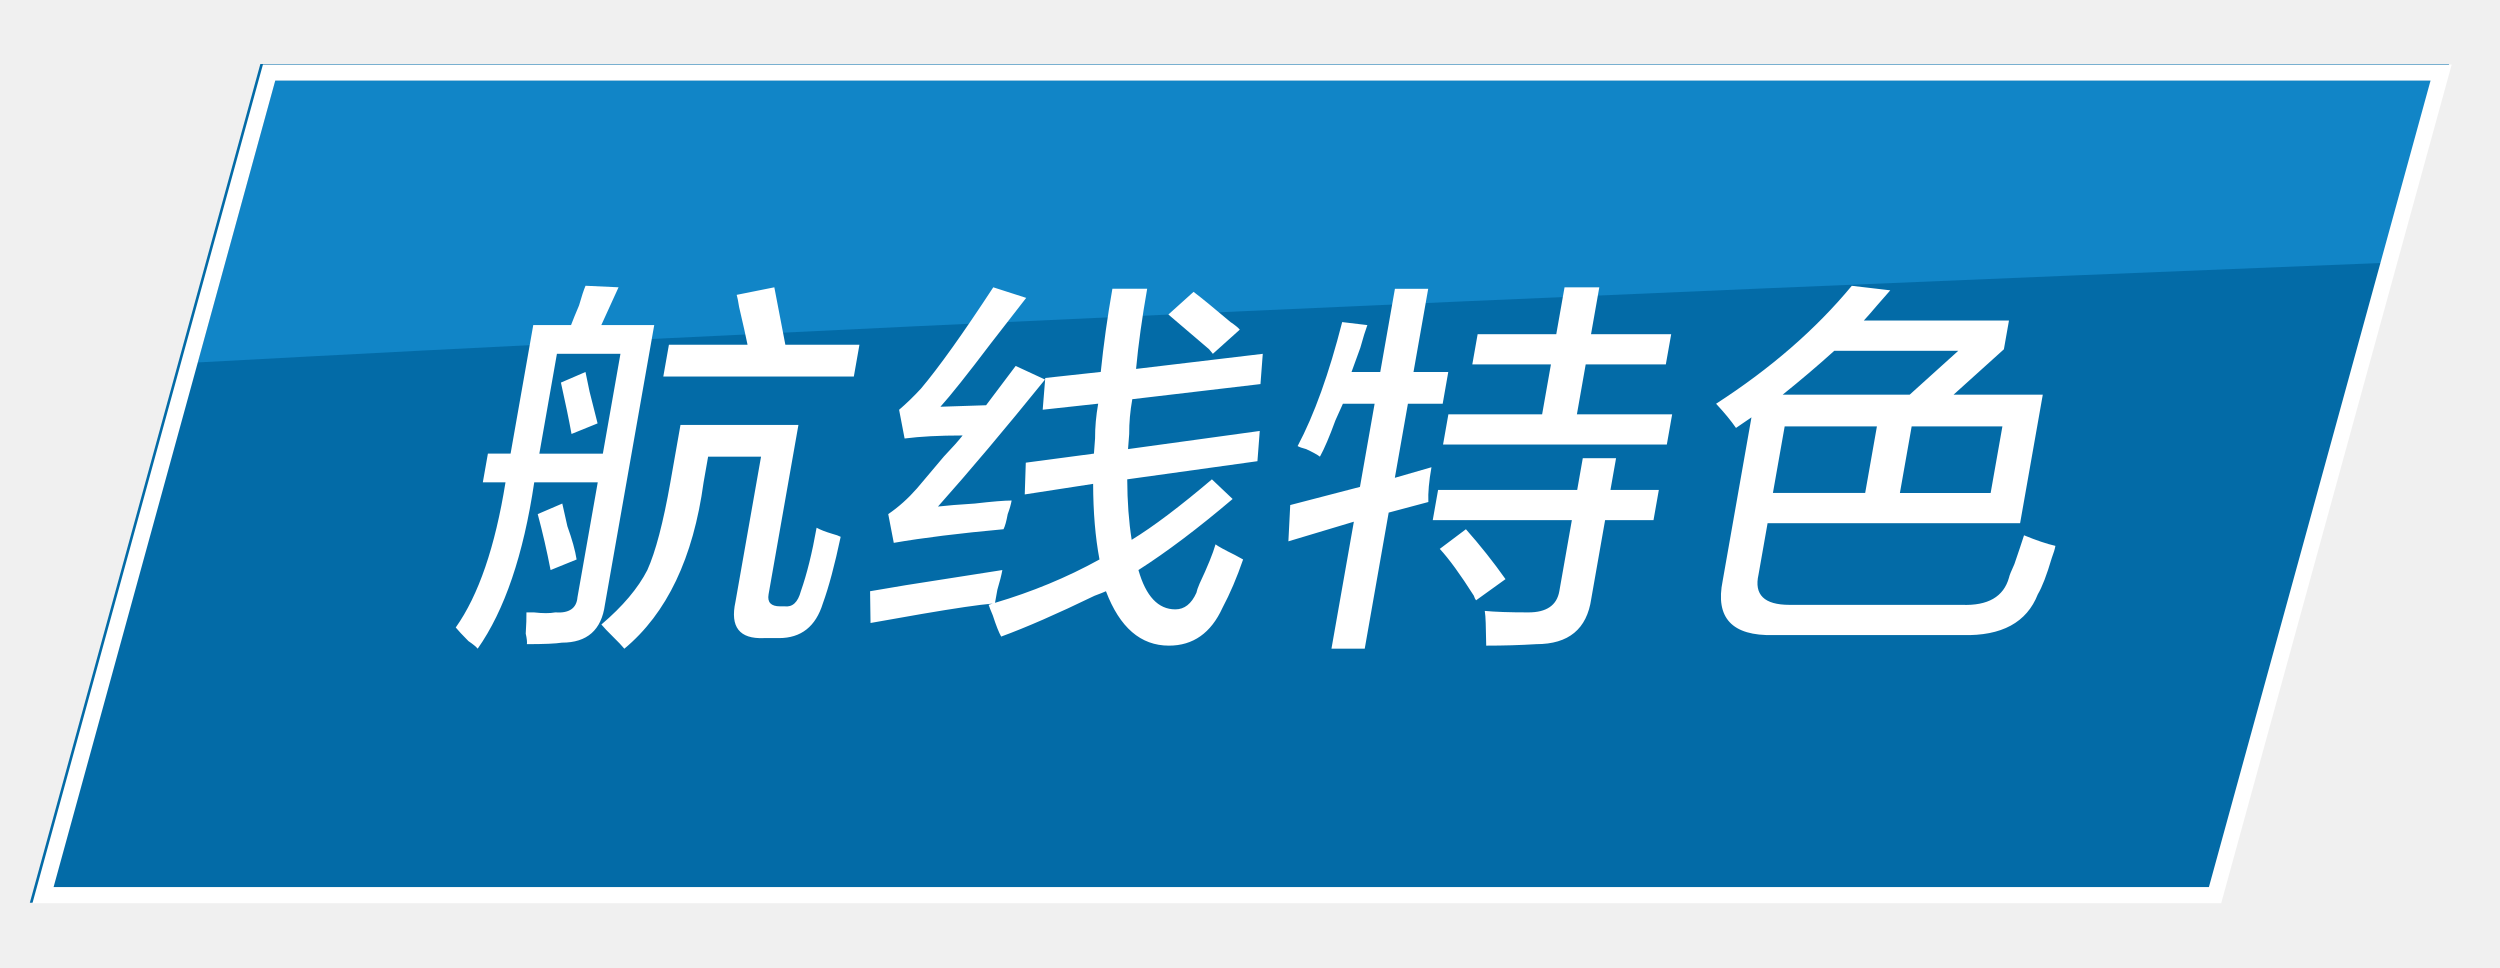
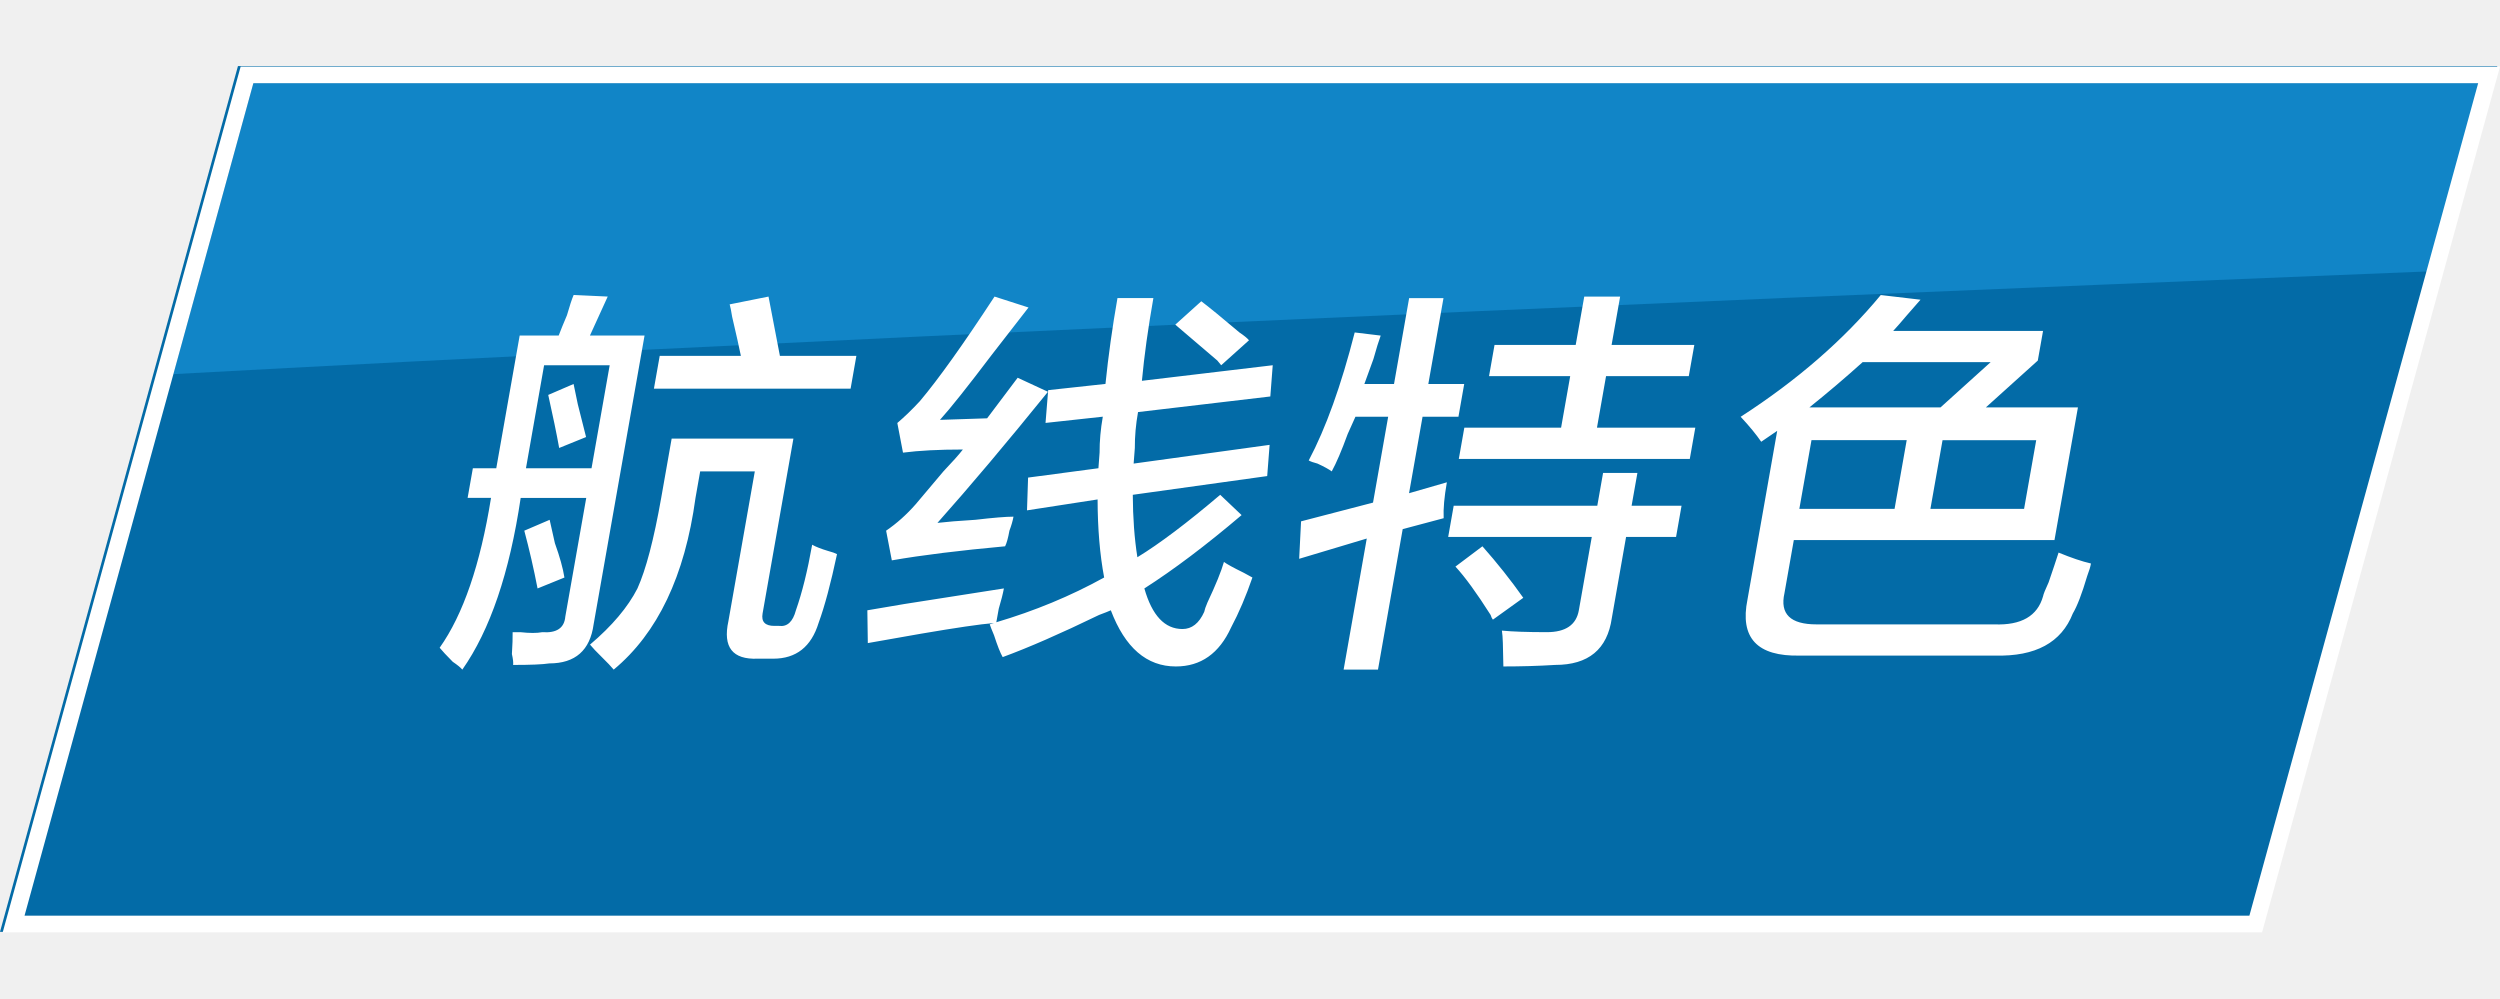
- <svg xmlns="http://www.w3.org/2000/svg" version="1.1" id="图层_1" x="0px" y="0px" width="155px" height="60px" viewBox="0 0 155 60" enable-background="new 0 0 155 60" xml:space="preserve">
-   <polygon fill-rule="evenodd" clip-rule="evenodd" fill="#036BA7" points="16.141,3.969 151.844,3.969 137.551,55.969 1.849,55.969   " />
+ <svg xmlns="http://www.w3.org/2000/svg" version="1.1" id="图层_1" x="0px" y="0px" width="150.156px" height="60px" viewBox="1.849 0 150.156 60" enable-background="new 1.849 0 150.156 60" xml:space="preserve">
+   <polygon fill="#036BA7" points="16.141,3.969 151.844,3.969 137.551,55.969 1.849,55.969 " />
  <path fill="none" d="M137.714,55.999H2.01l14.292-52h135.703L137.714,55.999z" />
-   <path fill-rule="evenodd" clip-rule="evenodd" fill="#1185C7" d="M17.066,4.999c0,0-2.601,9.462-4.803,17.472  c35.917-1.949,81.822-4.022,135.488-6.172c2.545-6.218,2.941-11.3,2.941-11.3H17.066z" />
+   <path fill="#1185C7" d="M17.066,4.999c0,0-2.601,9.462-4.803,17.472c35.917-1.949,81.822-4.022,135.488-6.172  c2.545-6.218,2.94-11.3,2.94-11.3H17.066z" />
  <path fill="#FFFFFF" d="M137.714,55.999H2.012l14.291-52h135.703L137.714,55.999z M136.952,54.999l13.741-50H17.066l-13.744,50  H136.952" />
-   <path fill="#FFFFFF" d="M118.523,26.438l-0.729,4.126h5.626l0.729-4.126H118.523z M121.413,21.75h-7.688  c-1.04,0.937-2.106,1.843-3.198,2.718h7.875L121.413,21.75z M115.641,30.563l0.728-4.126h-5.719l-0.729,4.126H115.641z   M125.246,32.438H109.59l-0.562,3.187c-0.284,1.252,0.355,1.876,1.92,1.876h10.687c1.615,0.063,2.59-0.5,2.923-1.688  c0.022-0.124,0.135-0.404,0.336-0.842c0.258-0.751,0.456-1.344,0.596-1.783c0.758,0.313,1.406,0.532,1.946,0.656  c-0.032,0.188-0.107,0.439-0.226,0.751c-0.313,1.063-0.603,1.814-0.865,2.25c-0.684,1.748-2.239,2.593-4.666,2.53h-11.718  c-2.575,0.063-3.626-1.063-3.154-3.374l1.784-10.125l-0.96,0.656c-0.299-0.436-0.71-0.937-1.234-1.5  c3.385-2.186,6.19-4.623,8.414-7.312L117.197,18c-0.158,0.188-0.431,0.501-0.82,0.937c-0.317,0.375-0.59,0.689-0.821,0.938h9  l-0.315,1.781l-3.119,2.813h5.531L125.246,32.438z M93.341,35.906l-1.825,1.313c-0.052-0.063-0.098-0.155-0.137-0.283  c-0.833-1.313-1.535-2.28-2.113-2.905l1.621-1.219C91.772,33.813,92.592,34.844,93.341,35.906z M97.786,30.376l0.347-1.969h2.063  l-0.348,1.969h3l-0.331,1.874h-3.001l-0.858,4.875c-0.27,1.875-1.402,2.813-3.402,2.813C94.244,40,93.207,40.03,92.145,40.03  c-0.007-0.313-0.017-0.781-0.031-1.405c-0.01-0.313-0.028-0.562-0.058-0.749c0.614,0.06,1.516,0.093,2.704,0.093  c1.125,0,1.763-0.438,1.918-1.313l0.777-4.406H88.83l0.331-1.874H97.786z M89.447,25.03h-2.156l-0.811,4.594l2.271-0.656  c-0.155,0.876-0.219,1.595-0.193,2.157l-2.46,0.656l-1.485,8.438H82.55l1.389-7.874l-4.059,1.218l0.114-2.25l4.323-1.125  l0.909-5.157H83.26c-0.107,0.251-0.262,0.596-0.464,1.032c-0.364,1.001-0.684,1.75-0.96,2.25c-0.165-0.124-0.45-0.281-0.855-0.469  c-0.238-0.06-0.414-0.124-0.528-0.188c1.028-1.937,1.95-4.5,2.762-7.687l1.561,0.187c-0.117,0.313-0.263,0.783-0.436,1.407  c-0.246,0.687-0.428,1.187-0.545,1.5h1.781l0.909-5.157h2.063l-0.911,5.157h2.156L89.447,25.03z M103.281,22.593h-4.968  l-0.545,3.094h5.906l-0.331,1.876H89.469l0.331-1.876h5.812l0.546-3.094h-4.875l0.331-1.874h4.875l0.513-2.906h2.155l-0.513,2.906  h4.97L103.281,22.593z M62.972,22.688l1.82,0.844c-2.478,3.063-4.69,5.688-6.638,7.874c0.51-0.06,1.272-0.124,2.283-0.186  c1.084-0.126,1.846-0.188,2.284-0.188c-0.044,0.249-0.125,0.53-0.243,0.842c-0.079,0.439-0.165,0.751-0.26,0.938  c-2.731,0.25-4.999,0.531-6.804,0.845l-0.343-1.783c0.64-0.436,1.234-0.968,1.781-1.593c0.317-0.375,0.87-1.031,1.661-1.969  c0.535-0.562,0.925-0.999,1.169-1.313c-1.438,0-2.637,0.063-3.597,0.188l-0.341-1.781c0.439-0.375,0.893-0.811,1.356-1.313  c1.107-1.313,2.601-3.405,4.483-6.28l2.041,0.656c-0.486,0.625-1.214,1.562-2.185,2.813c-1.467,1.938-2.511,3.25-3.133,3.936  l2.831-0.093C61.79,24.25,62.402,23.437,62.972,22.688z M78.292,21.937l-0.143,1.876l-7.947,0.937  c-0.134,0.751-0.197,1.469-0.192,2.157l-0.072,0.937l8.167-1.125l-0.144,1.875l-8.073,1.125c0.006,1.375,0.098,2.625,0.276,3.75  c1.329-0.811,2.987-2.063,4.974-3.75l1.285,1.218c-2.134,1.813-4.079,3.281-5.84,4.406c0.463,1.626,1.224,2.438,2.289,2.438  c0.562,0,0.998-0.343,1.306-1.03c0.023-0.126,0.086-0.313,0.194-0.563c0.5-1.062,0.83-1.874,0.991-2.438  c0.165,0.126,0.563,0.345,1.196,0.656c0.229,0.126,0.4,0.221,0.514,0.281c-0.387,1.124-0.814,2.125-1.28,3  c-0.713,1.562-1.82,2.343-3.319,2.343c-1.752,0-3.051-1.125-3.905-3.374c-0.137,0.063-0.371,0.156-0.705,0.28  c-2.323,1.127-4.254,1.969-5.791,2.532c-0.144-0.251-0.316-0.688-0.519-1.313c-0.132-0.313-0.219-0.532-0.258-0.656  c0.085-0.024,0.168-0.054,0.253-0.078c-0.846,0.071-2.293,0.284-4.385,0.642c-1.418,0.248-2.483,0.436-3.191,0.562l-0.028-1.969  c0.385-0.063,1.126-0.188,2.222-0.376c2.764-0.436,4.757-0.749,5.979-0.937c-0.056,0.313-0.16,0.72-0.309,1.219  c-0.065,0.358-0.114,0.626-0.146,0.813c2.284-0.676,4.445-1.565,6.477-2.688c-0.258-1.373-0.39-2.938-0.394-4.688l-4.24,0.656  l0.065-1.969l4.225-0.562l0.07-0.939c-0.003-0.687,0.061-1.406,0.193-2.157l-3.44,0.375l0.159-1.969l3.441-0.374  c0.173-1.688,0.413-3.407,0.721-5.157h2.157c-0.32,1.814-0.55,3.469-0.689,4.97L78.292,21.937z M74.966,21.656  c-0.65-0.562-1.492-1.28-2.526-2.156l1.561-1.406c0.495,0.375,1.259,1,2.293,1.875c0.278,0.187,0.47,0.343,0.573,0.469l-1.67,1.499  C75.146,21.876,75.069,21.782,74.966,21.656z M40.135,35.344c0.509-1.125,0.986-2.938,1.427-5.437l0.628-3.563h7.313l-1.851,10.5  c-0.088,0.501,0.148,0.749,0.711,0.749h0.281c0.488,0.063,0.825-0.248,1.009-0.937c0.374-1.062,0.699-2.374,0.976-3.938  c0.227,0.126,0.547,0.252,0.963,0.376c0.238,0.063,0.416,0.126,0.53,0.188c-0.372,1.75-0.739,3.127-1.104,4.126  c-0.441,1.437-1.349,2.154-2.723,2.154h-0.937c-1.512,0.063-2.1-0.687-1.76-2.249l1.587-9h-3.282l-0.281,1.595  c-0.638,4.687-2.276,8.124-4.913,10.312c-0.155-0.188-0.392-0.438-0.711-0.75c-0.32-0.313-0.557-0.563-0.712-0.751  C38.612,37.593,39.561,36.469,40.135,35.344z M34.777,23.72l1.523-0.657c0.068,0.313,0.153,0.719,0.253,1.218  c0.221,0.876,0.385,1.533,0.497,1.969l-1.616,0.656C35.277,26.031,35.056,24.97,34.777,23.72z M34.529,21.937l-1.09,6.189h3.938  l1.091-6.189H34.529z M37.503,37.5c-0.214,1.561-1.1,2.345-2.663,2.345c-0.387,0.061-1.11,0.093-2.173,0.093  c0.021-0.126-0.002-0.345-0.072-0.656c0.036-0.563,0.05-1.001,0.044-1.313c0.125,0,0.282,0,0.468,0c0.552,0.062,0.988,0.062,1.313,0  c0.863,0.062,1.326-0.25,1.383-0.938l1.257-7.125h-3.938c-0.668,4.5-1.837,7.936-3.505,10.312c-0.103-0.126-0.295-0.281-0.573-0.469  c-0.372-0.376-0.635-0.656-0.788-0.845c1.415-1.998,2.442-4.998,3.085-8.999h-1.406l0.315-1.781h1.406l1.406-7.97h2.343  c0.118-0.312,0.282-0.717,0.496-1.218c0.16-0.563,0.295-0.968,0.402-1.219l2.047,0.095l-1.069,2.343h3.281L37.503,37.5z   M35.75,34.688l-1.614,0.656c-0.229-1.188-0.495-2.343-0.797-3.47l1.523-0.654c0.07,0.313,0.173,0.782,0.315,1.405  C35.469,33.438,35.662,34.126,35.75,34.688z M52.938,23.344H41.125l0.348-1.969h4.875c-0.1-0.5-0.276-1.28-0.524-2.344  c-0.059-0.374-0.109-0.624-0.15-0.75l2.334-0.468l0.684,3.562h4.593L52.938,23.344z" />
+   <path fill="#FFFFFF" d="M118.523,26.438l-0.729,4.126h5.626l0.729-4.126H118.523z M121.413,21.75h-7.688  c-1.039,0.937-2.105,1.843-3.197,2.718h7.875L121.413,21.75z M115.641,30.562l0.729-4.125h-5.719l-0.729,4.125H115.641z   M125.246,32.438H109.59l-0.562,3.188c-0.283,1.252,0.355,1.876,1.921,1.876h10.687c1.615,0.063,2.59-0.5,2.924-1.688  c0.021-0.123,0.135-0.403,0.336-0.842c0.258-0.75,0.455-1.344,0.596-1.783c0.758,0.313,1.406,0.533,1.945,0.656  c-0.031,0.188-0.106,0.439-0.226,0.752c-0.313,1.062-0.603,1.813-0.864,2.25c-0.685,1.747-2.24,2.592-4.666,2.529h-11.719  c-2.574,0.062-3.626-1.062-3.154-3.374l1.784-10.125l-0.96,0.656c-0.299-0.436-0.71-0.937-1.234-1.5  c3.386-2.186,6.19-4.623,8.414-7.312l2.387,0.28c-0.158,0.188-0.432,0.501-0.82,0.937c-0.316,0.375-0.59,0.689-0.82,0.938h9  l-0.315,1.781l-3.119,2.812h5.53L125.246,32.438z M93.341,35.906l-1.825,1.312c-0.052-0.062-0.098-0.154-0.137-0.283  c-0.833-1.312-1.535-2.279-2.113-2.904l1.621-1.219C91.771,33.812,92.592,34.844,93.341,35.906z M97.786,30.376l0.347-1.969h2.062  l-0.348,1.969h3l-0.33,1.874h-3.002l-0.857,4.875c-0.27,1.875-1.402,2.812-3.402,2.812c-1.012,0.062-2.049,0.092-3.111,0.092  c-0.006-0.312-0.017-0.78-0.031-1.404c-0.01-0.312-0.027-0.562-0.057-0.749c0.613,0.06,1.516,0.093,2.703,0.093  c1.125,0,1.764-0.438,1.918-1.312l0.777-4.406H88.83l0.331-1.874H97.786z M89.447,25.03h-2.156l-0.811,4.594l2.271-0.656  c-0.155,0.876-0.219,1.595-0.192,2.157l-2.461,0.656l-1.484,8.438H82.55l1.39-7.873l-4.06,1.217l0.114-2.25l4.322-1.125l0.91-5.157  H83.26c-0.107,0.251-0.262,0.596-0.464,1.032c-0.364,1.001-0.685,1.75-0.96,2.25c-0.165-0.124-0.449-0.281-0.855-0.469  c-0.237-0.06-0.414-0.124-0.527-0.188c1.027-1.938,1.949-4.5,2.762-7.688l1.561,0.188c-0.116,0.312-0.262,0.783-0.436,1.407  c-0.246,0.687-0.428,1.187-0.545,1.5h1.781l0.908-5.157h2.063l-0.911,5.157h2.156L89.447,25.03z M103.281,22.593h-4.969  l-0.545,3.094h5.906l-0.331,1.876H89.469l0.331-1.876h5.812l0.547-3.094h-4.875l0.33-1.874h4.875l0.514-2.906h2.155l-0.513,2.906  h4.969L103.281,22.593z M62.972,22.688l1.82,0.844c-2.478,3.063-4.69,5.688-6.638,7.874c0.51-0.061,1.272-0.124,2.283-0.186  c1.084-0.127,1.846-0.188,2.284-0.188c-0.044,0.249-0.125,0.53-0.243,0.842c-0.079,0.438-0.165,0.751-0.26,0.938  c-2.731,0.25-4.999,0.53-6.804,0.845l-0.343-1.783c0.64-0.437,1.234-0.968,1.781-1.593c0.317-0.375,0.87-1.031,1.661-1.969  c0.535-0.562,0.925-0.999,1.169-1.313c-1.438,0-2.637,0.063-3.597,0.188l-0.341-1.781c0.439-0.375,0.893-0.811,1.356-1.313  c1.107-1.313,2.601-3.405,4.483-6.28l2.041,0.656c-0.486,0.625-1.214,1.562-2.185,2.813c-1.467,1.938-2.511,3.25-3.133,3.936  l2.831-0.093C61.79,24.25,62.402,23.437,62.972,22.688z M78.292,21.937l-0.144,1.876l-7.946,0.937  c-0.134,0.751-0.197,1.469-0.192,2.157l-0.072,0.937l8.167-1.125l-0.145,1.875l-8.073,1.125c0.006,1.375,0.098,2.625,0.276,3.75  c1.329-0.811,2.987-2.062,4.974-3.75l1.285,1.219c-2.134,1.812-4.079,3.28-5.84,4.405c0.463,1.626,1.224,2.438,2.289,2.438  c0.562,0,0.998-0.344,1.306-1.03c0.023-0.126,0.086-0.313,0.194-0.563c0.5-1.062,0.83-1.873,0.991-2.438  c0.165,0.126,0.563,0.346,1.196,0.656c0.229,0.126,0.4,0.221,0.514,0.281c-0.387,1.123-0.814,2.125-1.28,3  c-0.713,1.562-1.82,2.342-3.319,2.342c-1.752,0-3.051-1.125-3.905-3.373c-0.137,0.062-0.371,0.156-0.705,0.279  c-2.323,1.127-4.254,1.969-5.791,2.532c-0.144-0.251-0.316-0.688-0.519-1.313c-0.132-0.312-0.219-0.531-0.258-0.655  c0.085-0.024,0.168-0.054,0.253-0.078c-0.846,0.071-2.293,0.284-4.385,0.642c-1.418,0.248-2.483,0.437-3.191,0.562l-0.028-1.969  c0.385-0.063,1.126-0.188,2.222-0.377c2.764-0.436,4.757-0.748,5.979-0.937c-0.056,0.313-0.16,0.72-0.309,1.22  c-0.065,0.357-0.114,0.625-0.146,0.812c2.284-0.676,4.445-1.564,6.477-2.688c-0.258-1.373-0.39-2.938-0.394-4.688l-4.24,0.655  l0.065-1.968l4.225-0.562l0.07-0.939c-0.003-0.687,0.061-1.406,0.193-2.157l-3.44,0.375l0.159-1.969l3.441-0.374  c0.173-1.688,0.413-3.407,0.721-5.157h2.157c-0.32,1.814-0.55,3.469-0.689,4.97L78.292,21.937z M74.966,21.656  c-0.65-0.562-1.492-1.28-2.526-2.156l1.561-1.406c0.495,0.375,1.259,1,2.293,1.875c0.278,0.188,0.47,0.343,0.573,0.469l-1.67,1.499  C75.146,21.876,75.069,21.782,74.966,21.656z M40.135,35.344c0.509-1.125,0.986-2.938,1.427-5.437l0.628-3.563h7.313l-1.851,10.5  c-0.088,0.502,0.148,0.749,0.711,0.749h0.281c0.488,0.063,0.825-0.247,1.009-0.937c0.374-1.062,0.699-2.374,0.976-3.938  c0.227,0.126,0.547,0.253,0.963,0.376c0.238,0.063,0.416,0.127,0.53,0.188c-0.372,1.75-0.739,3.127-1.104,4.126  c-0.441,1.438-1.349,2.154-2.723,2.154h-0.937c-1.512,0.062-2.1-0.688-1.76-2.25l1.587-9h-3.282l-0.281,1.595  c-0.638,4.688-2.276,8.124-4.913,10.312c-0.155-0.188-0.392-0.438-0.711-0.75c-0.32-0.313-0.557-0.563-0.712-0.752  C38.612,37.593,39.561,36.469,40.135,35.344z M34.777,23.72l1.523-0.657c0.068,0.313,0.153,0.719,0.253,1.218  c0.221,0.876,0.385,1.533,0.497,1.969l-1.616,0.656C35.277,26.031,35.056,24.97,34.777,23.72z M34.529,21.937l-1.09,6.189h3.938  l1.091-6.189H34.529z M37.503,37.5c-0.214,1.561-1.1,2.346-2.663,2.346c-0.387,0.061-1.11,0.092-2.173,0.092  c0.021-0.125-0.002-0.345-0.072-0.655c0.036-0.563,0.05-1.001,0.044-1.313c0.125,0,0.282,0,0.468,0c0.552,0.062,0.988,0.062,1.313,0  c0.863,0.062,1.326-0.25,1.383-0.938l1.257-7.125h-3.938c-0.668,4.5-1.837,7.936-3.505,10.312c-0.103-0.126-0.295-0.28-0.573-0.469  c-0.372-0.376-0.635-0.656-0.788-0.845c1.415-1.998,2.442-4.998,3.085-9h-1.406l0.315-1.781h1.406l1.406-7.97h2.343  c0.118-0.312,0.282-0.717,0.496-1.218c0.16-0.563,0.295-0.968,0.402-1.219l2.047,0.095l-1.069,2.343h3.281L37.503,37.5z   M35.75,34.688l-1.614,0.656c-0.229-1.188-0.495-2.343-0.797-3.47l1.523-0.653c0.07,0.312,0.173,0.781,0.315,1.404  C35.469,33.438,35.662,34.126,35.75,34.688z M52.938,23.344H41.125l0.348-1.969h4.875c-0.1-0.5-0.276-1.28-0.524-2.344  c-0.059-0.374-0.109-0.624-0.15-0.75l2.334-0.468l0.684,3.562h4.593L52.938,23.344z" />
</svg>
